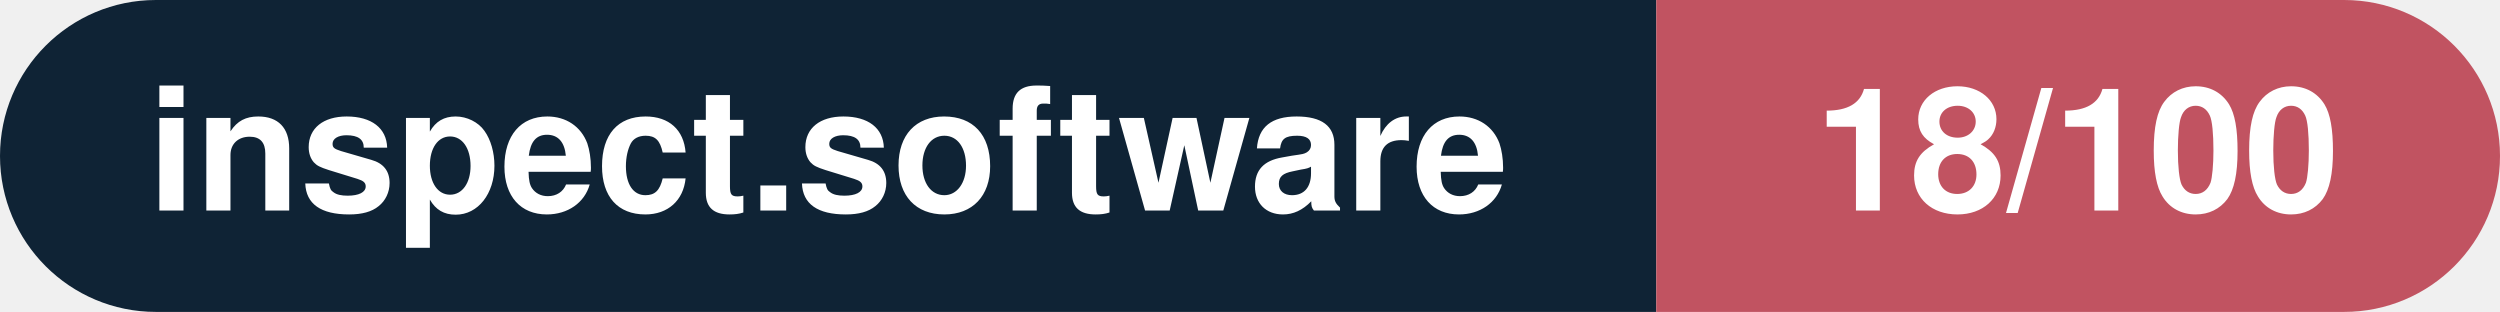
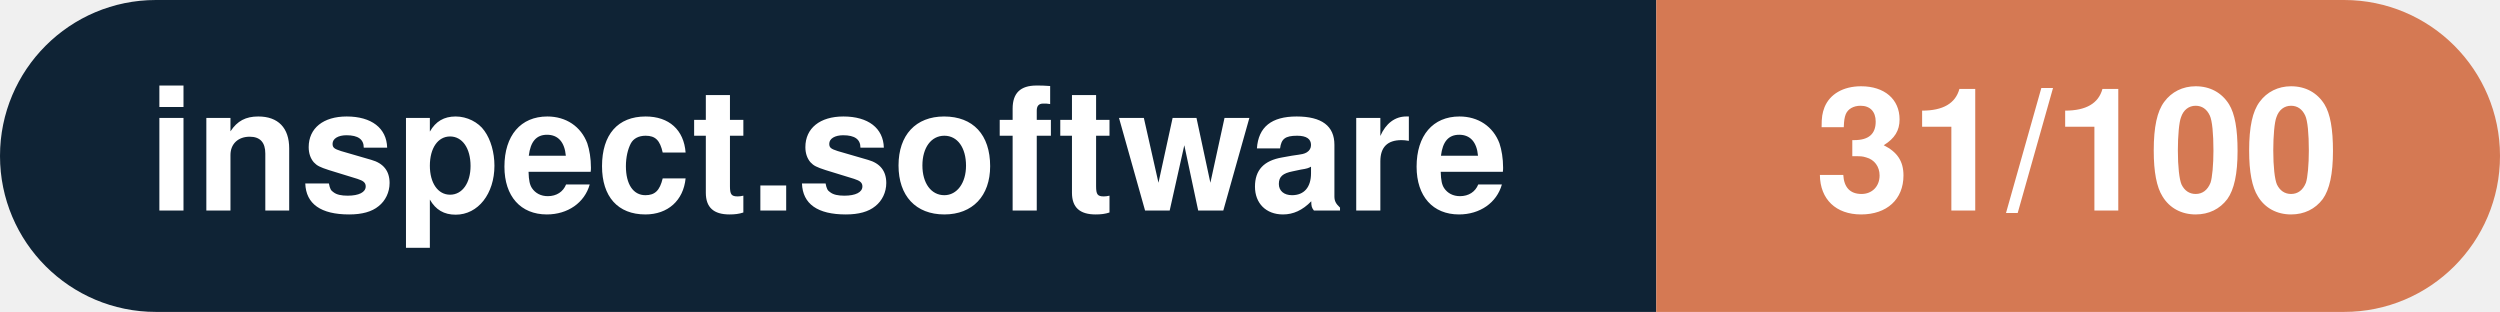
- <svg xmlns="http://www.w3.org/2000/svg" width="160.3" height="20" viewBox="0 0 160.3 20" role="img" aria-label="inspect.software: 18/100">
+ <svg xmlns="http://www.w3.org/2000/svg" width="160.3" height="20" viewBox="0 0 160.3 20" role="img" aria-label="inspect.software: 31/100">
  <clipPath id="rnd">
    <rect width="160.3" height="20" rx="10.0" fill="#fff" />
  </clipPath>
  <g clip-path="url(#rnd)">
    <rect width="106.2" height="20" fill="#0f2335" />
-     <rect x="106.2" width="54.1" height="20" fill="#c15361" />
+     <rect x="106.2" width="54.1" height="20" fill="#d57953" />
  </g>
  <g fill="#fff" text-anchor="middle" font-family="Helvetica Neue,Helvetica,Arial,sans-serif" font-size="11">
    <text x="53.1" y="13.5" font-weight="600">inspect.software</text>
-     <text x="133.2" y="13.5" font-weight="700">18/100</text>
+     <text x="133.2" y="13.5" font-weight="700">31/100</text>
  </g>
</svg>
